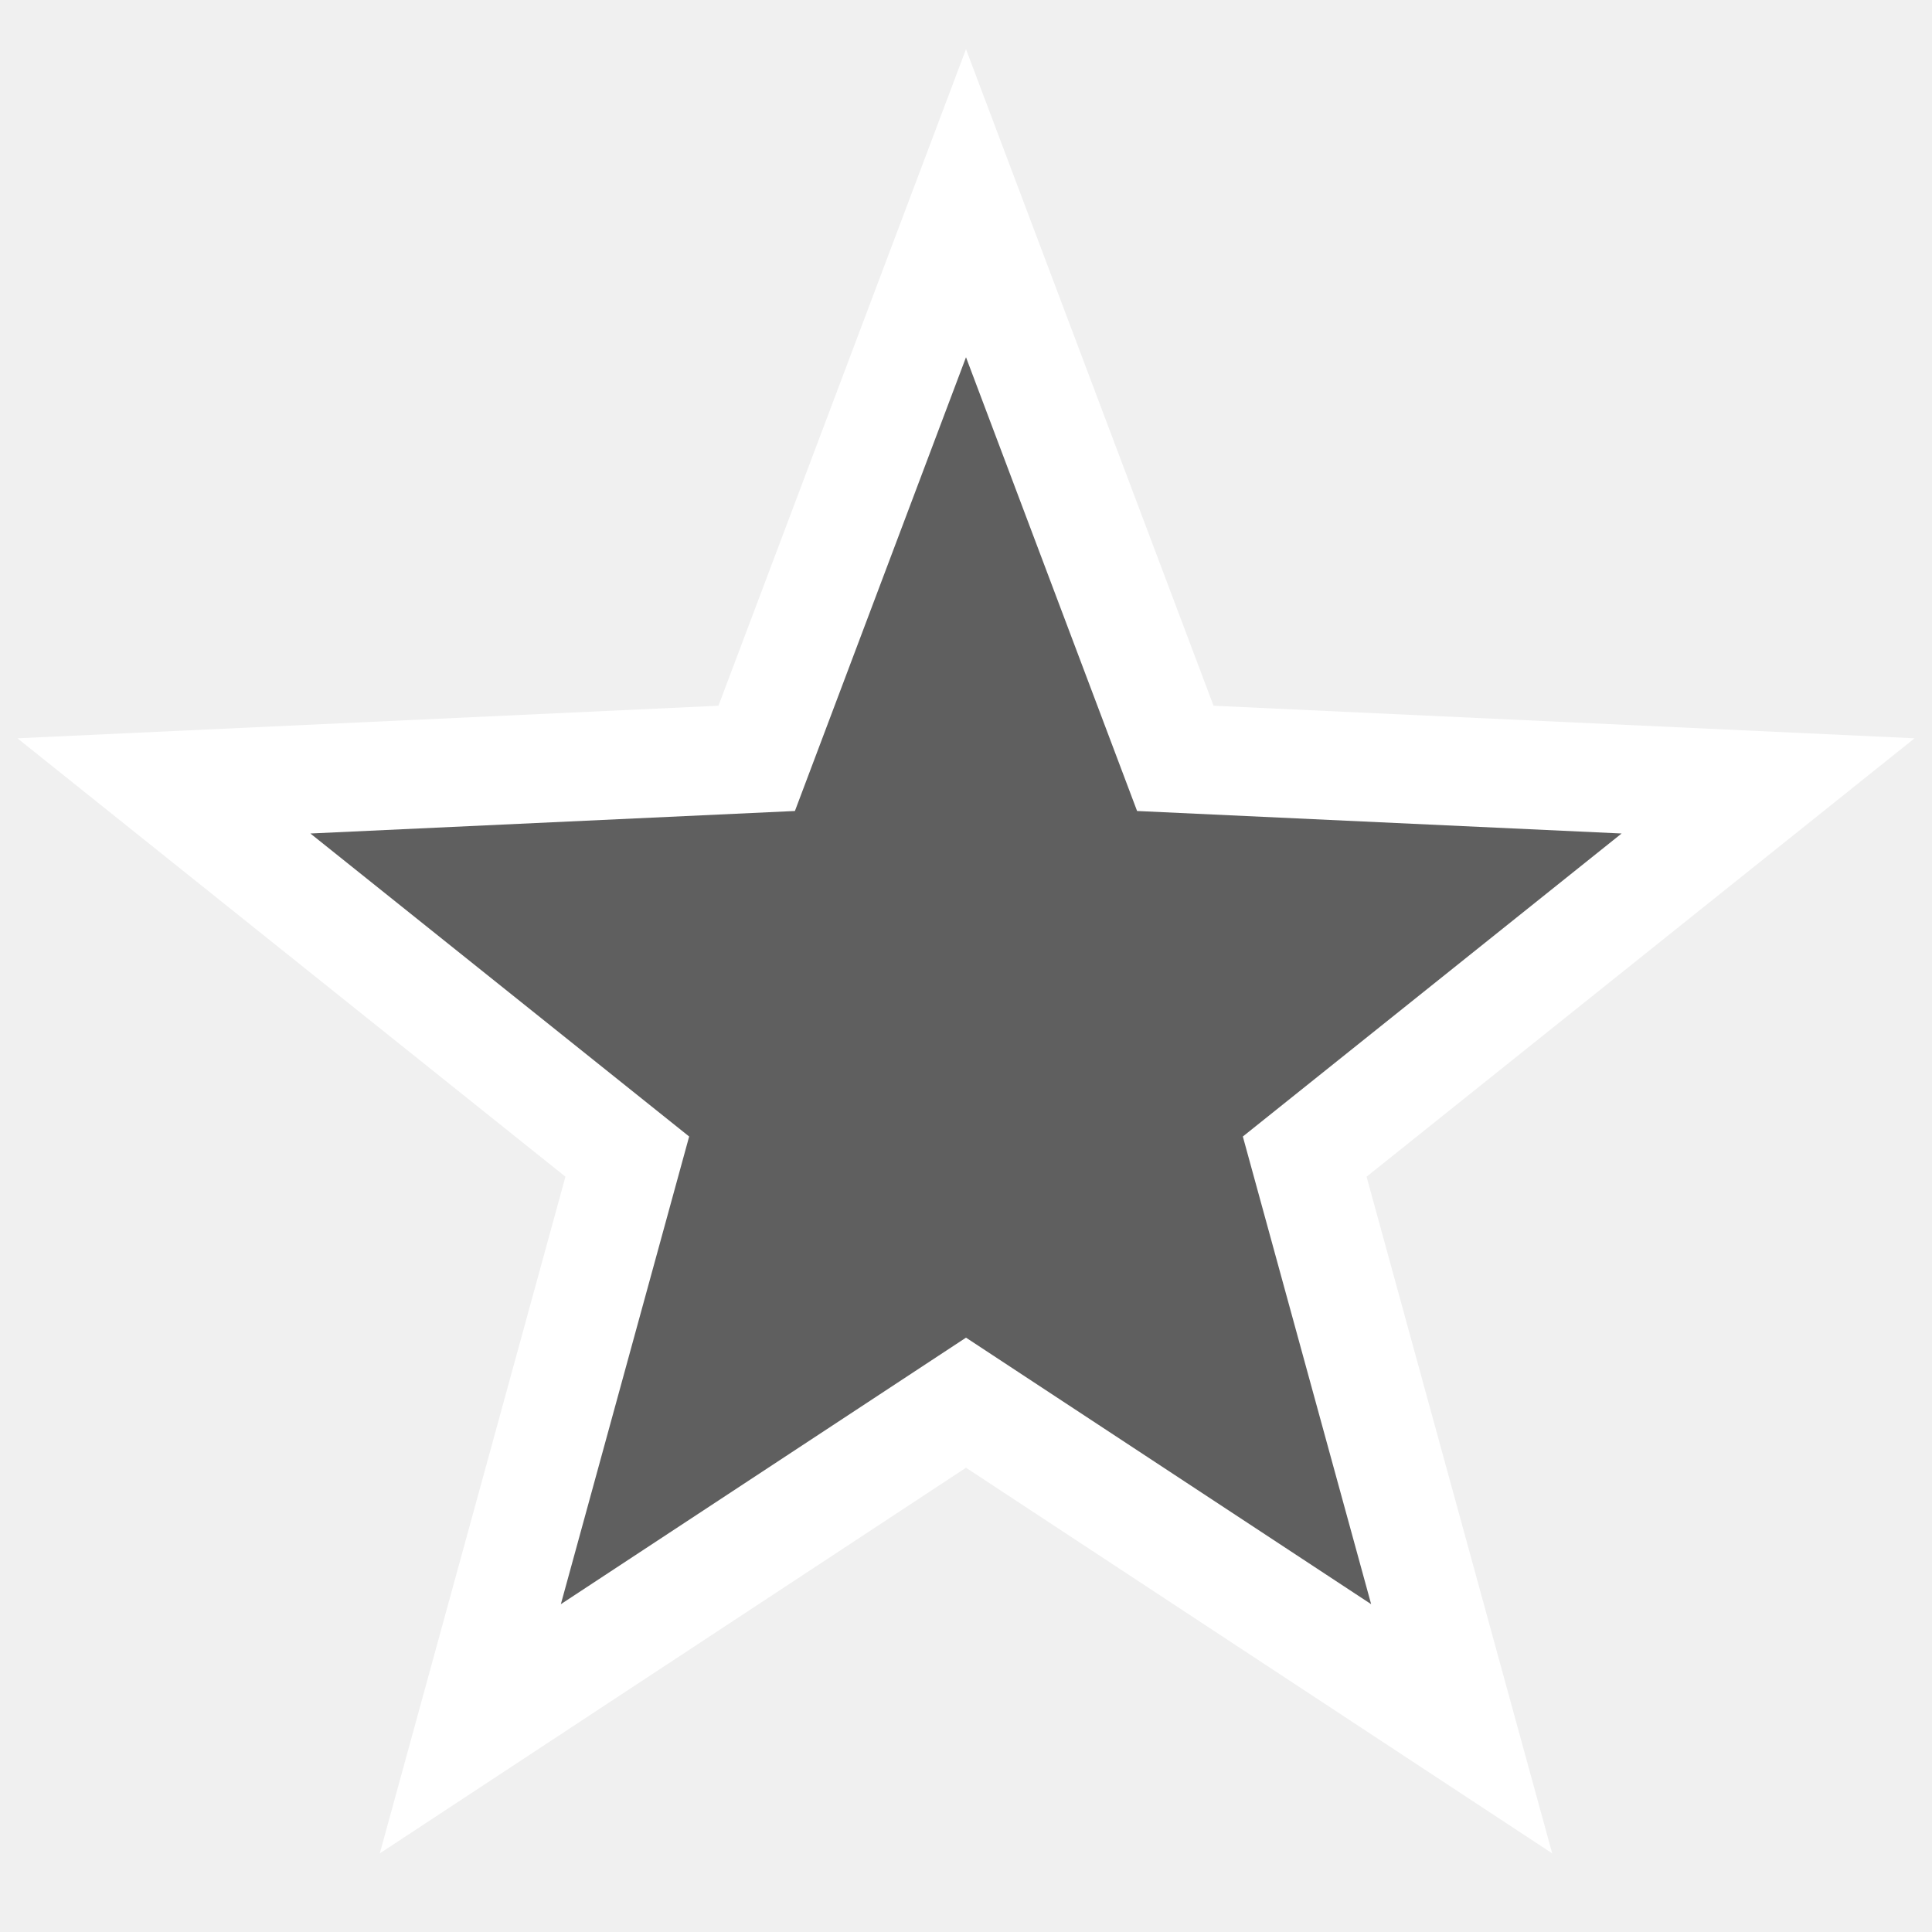
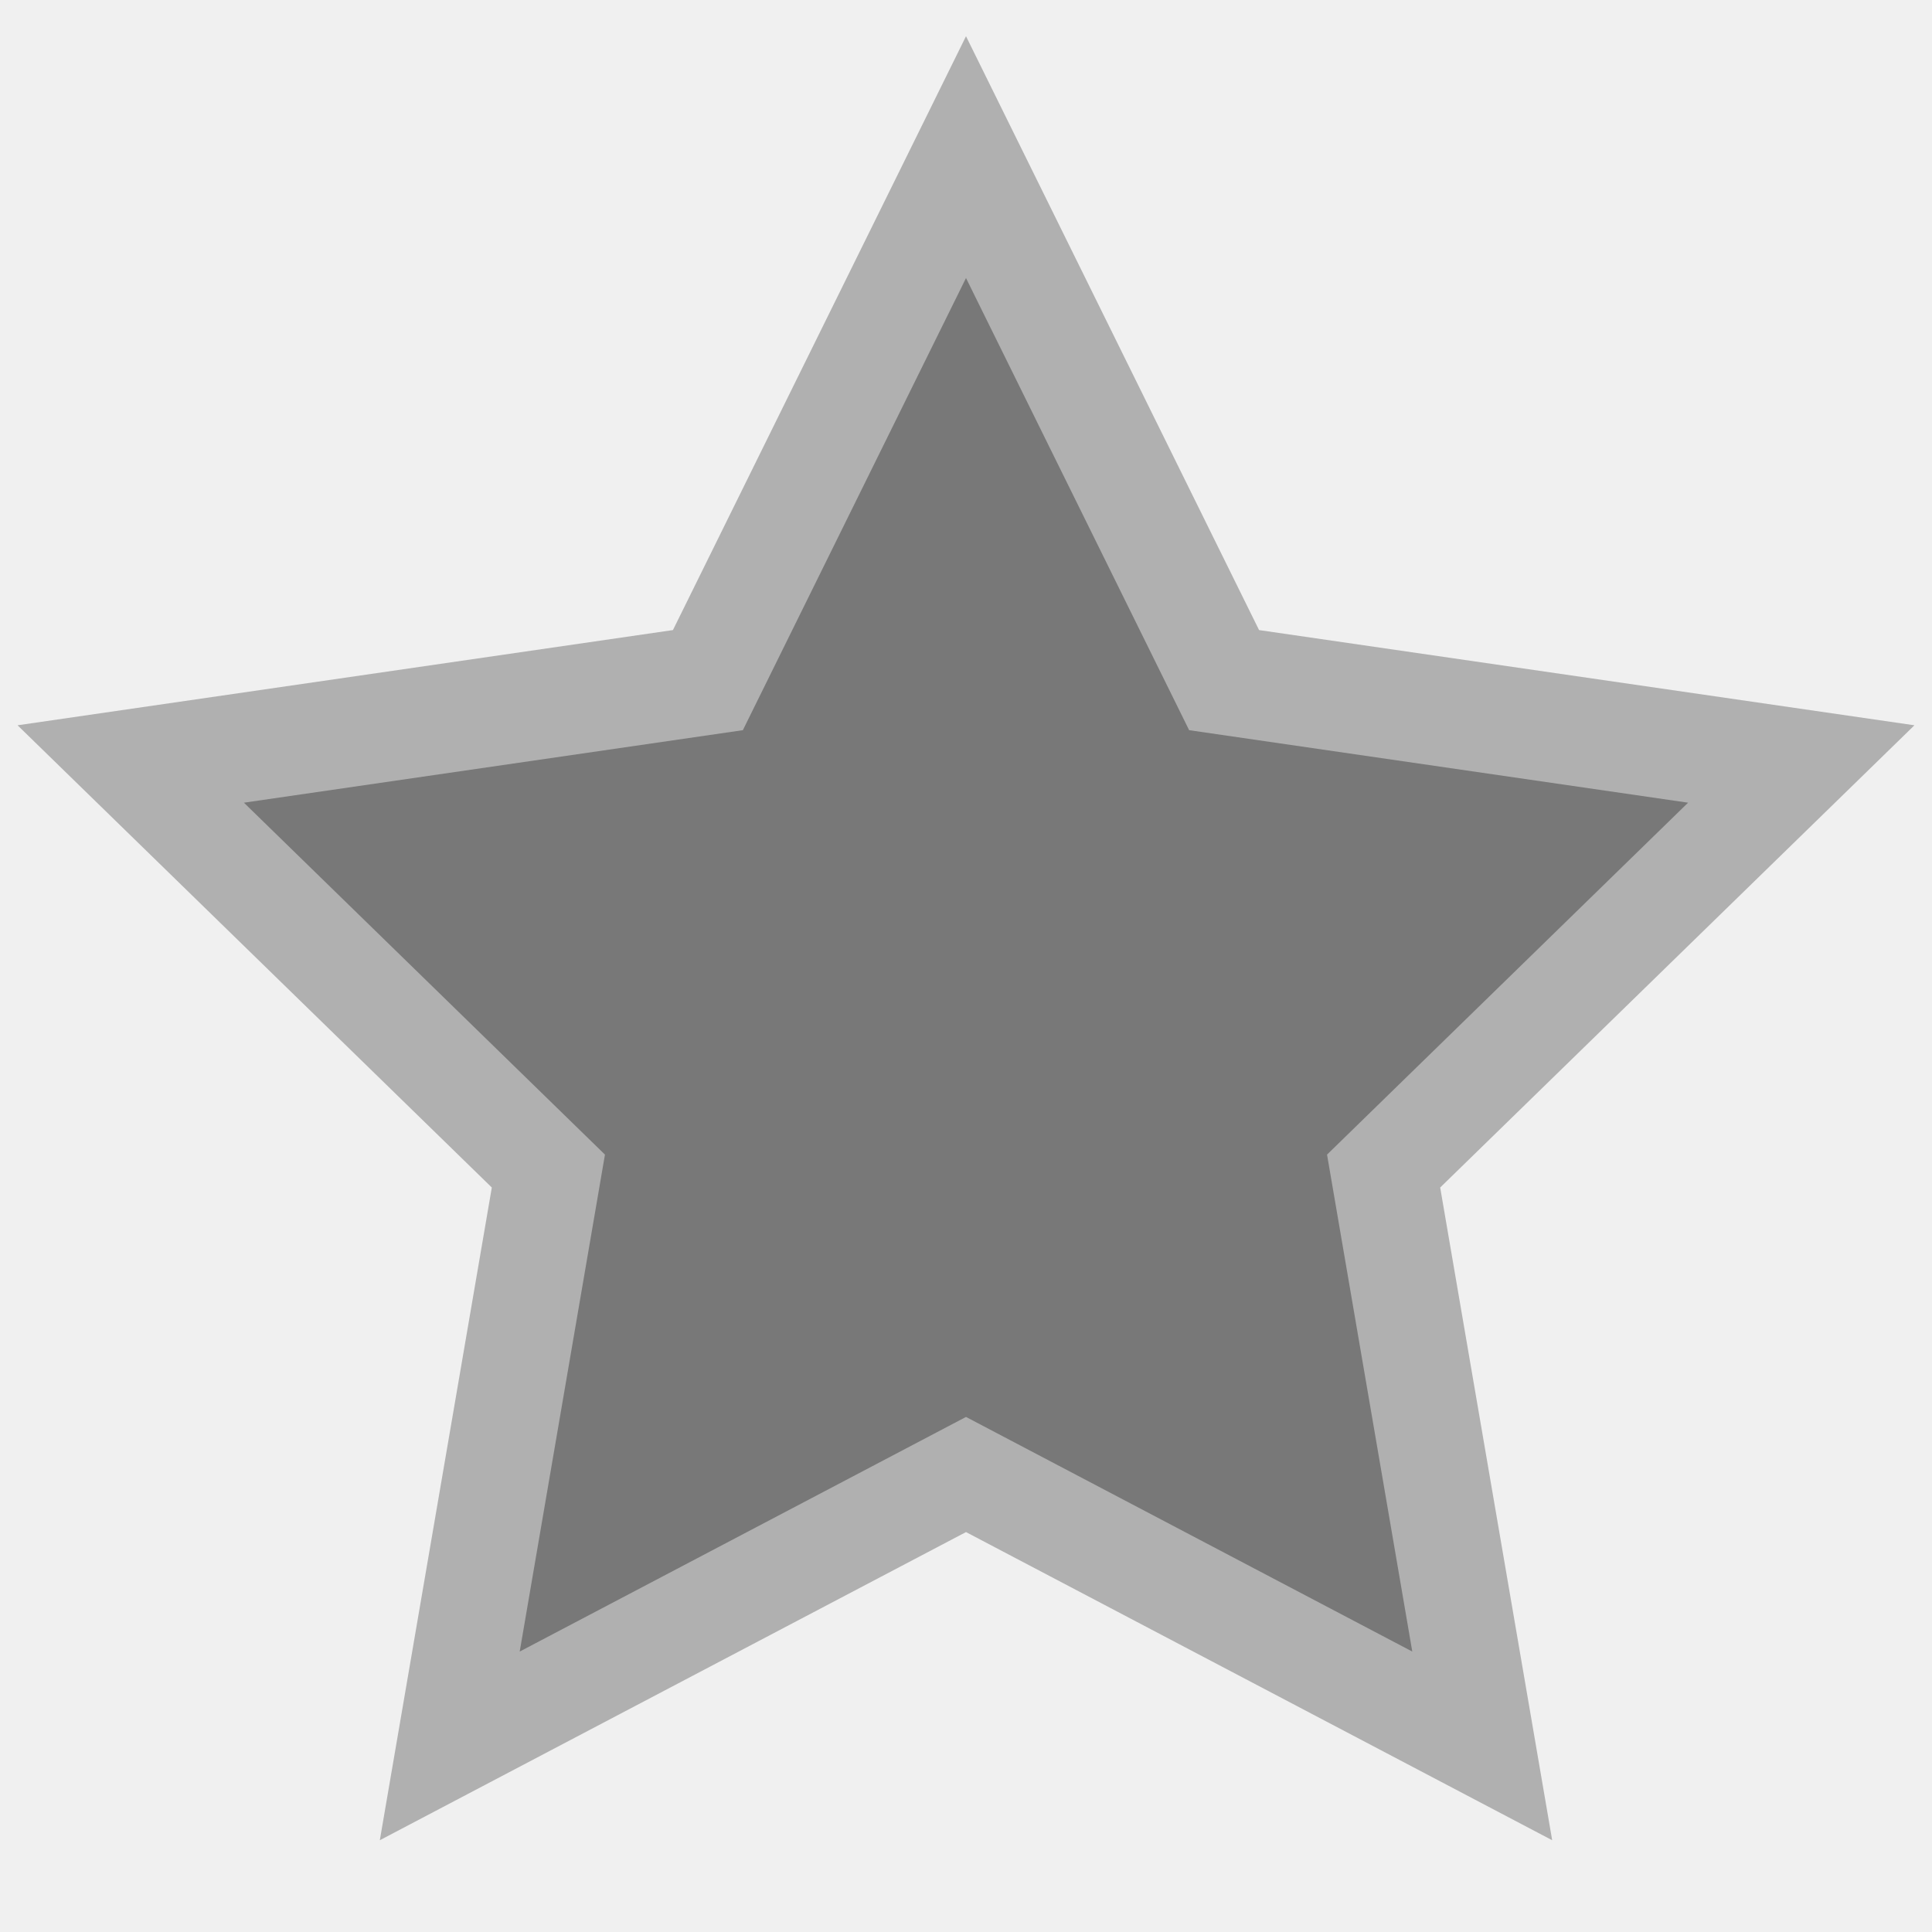
<svg xmlns="http://www.w3.org/2000/svg" width="32" height="32">
-   <path d="M 2.715 13.017 L 12.533 12.561 L 16 3.366 L 19.467 12.561 L 29.285 13.017 L 21.61 19.157 L 24.21 28.634 L 16 23.233 L 7.79 28.634 L 10.39 19.157 L 2.715 13.017 Z" fill="#5F5F5F" vector-effect="non-scaling-stroke" stroke-width="1.8" stroke="#FFF" stroke-linecap="square" stroke-miterlimit="3" />
+   <path fill-opacity=".5" d="M24.035 28.228 16 24.004l-8.035 4.224L9.5 19.282 3 12.946l8.983-1.306L16 3.5l4.017 8.14L29 12.946l-6.5 6.336 1.535 8.946Z" />
+   <path fill-rule="evenodd" fill="#B0B0B0" d="M25.709 30.48 16 25.376 6.291 30.48l1.855-10.811-7.855-7.656 10.855-1.577L16 .6l4.854 9.836 10.855 1.577-7.855 7.656 1.855 10.811Zm-2.317-3.125L16 23.469l-7.392 3.886 1.412-8.231-5.98-5.829 8.264-1.201L16 4.605l3.696 7.489 8.264 1.201-5.98 5.829 1.412 8.231Z" />
</svg>
